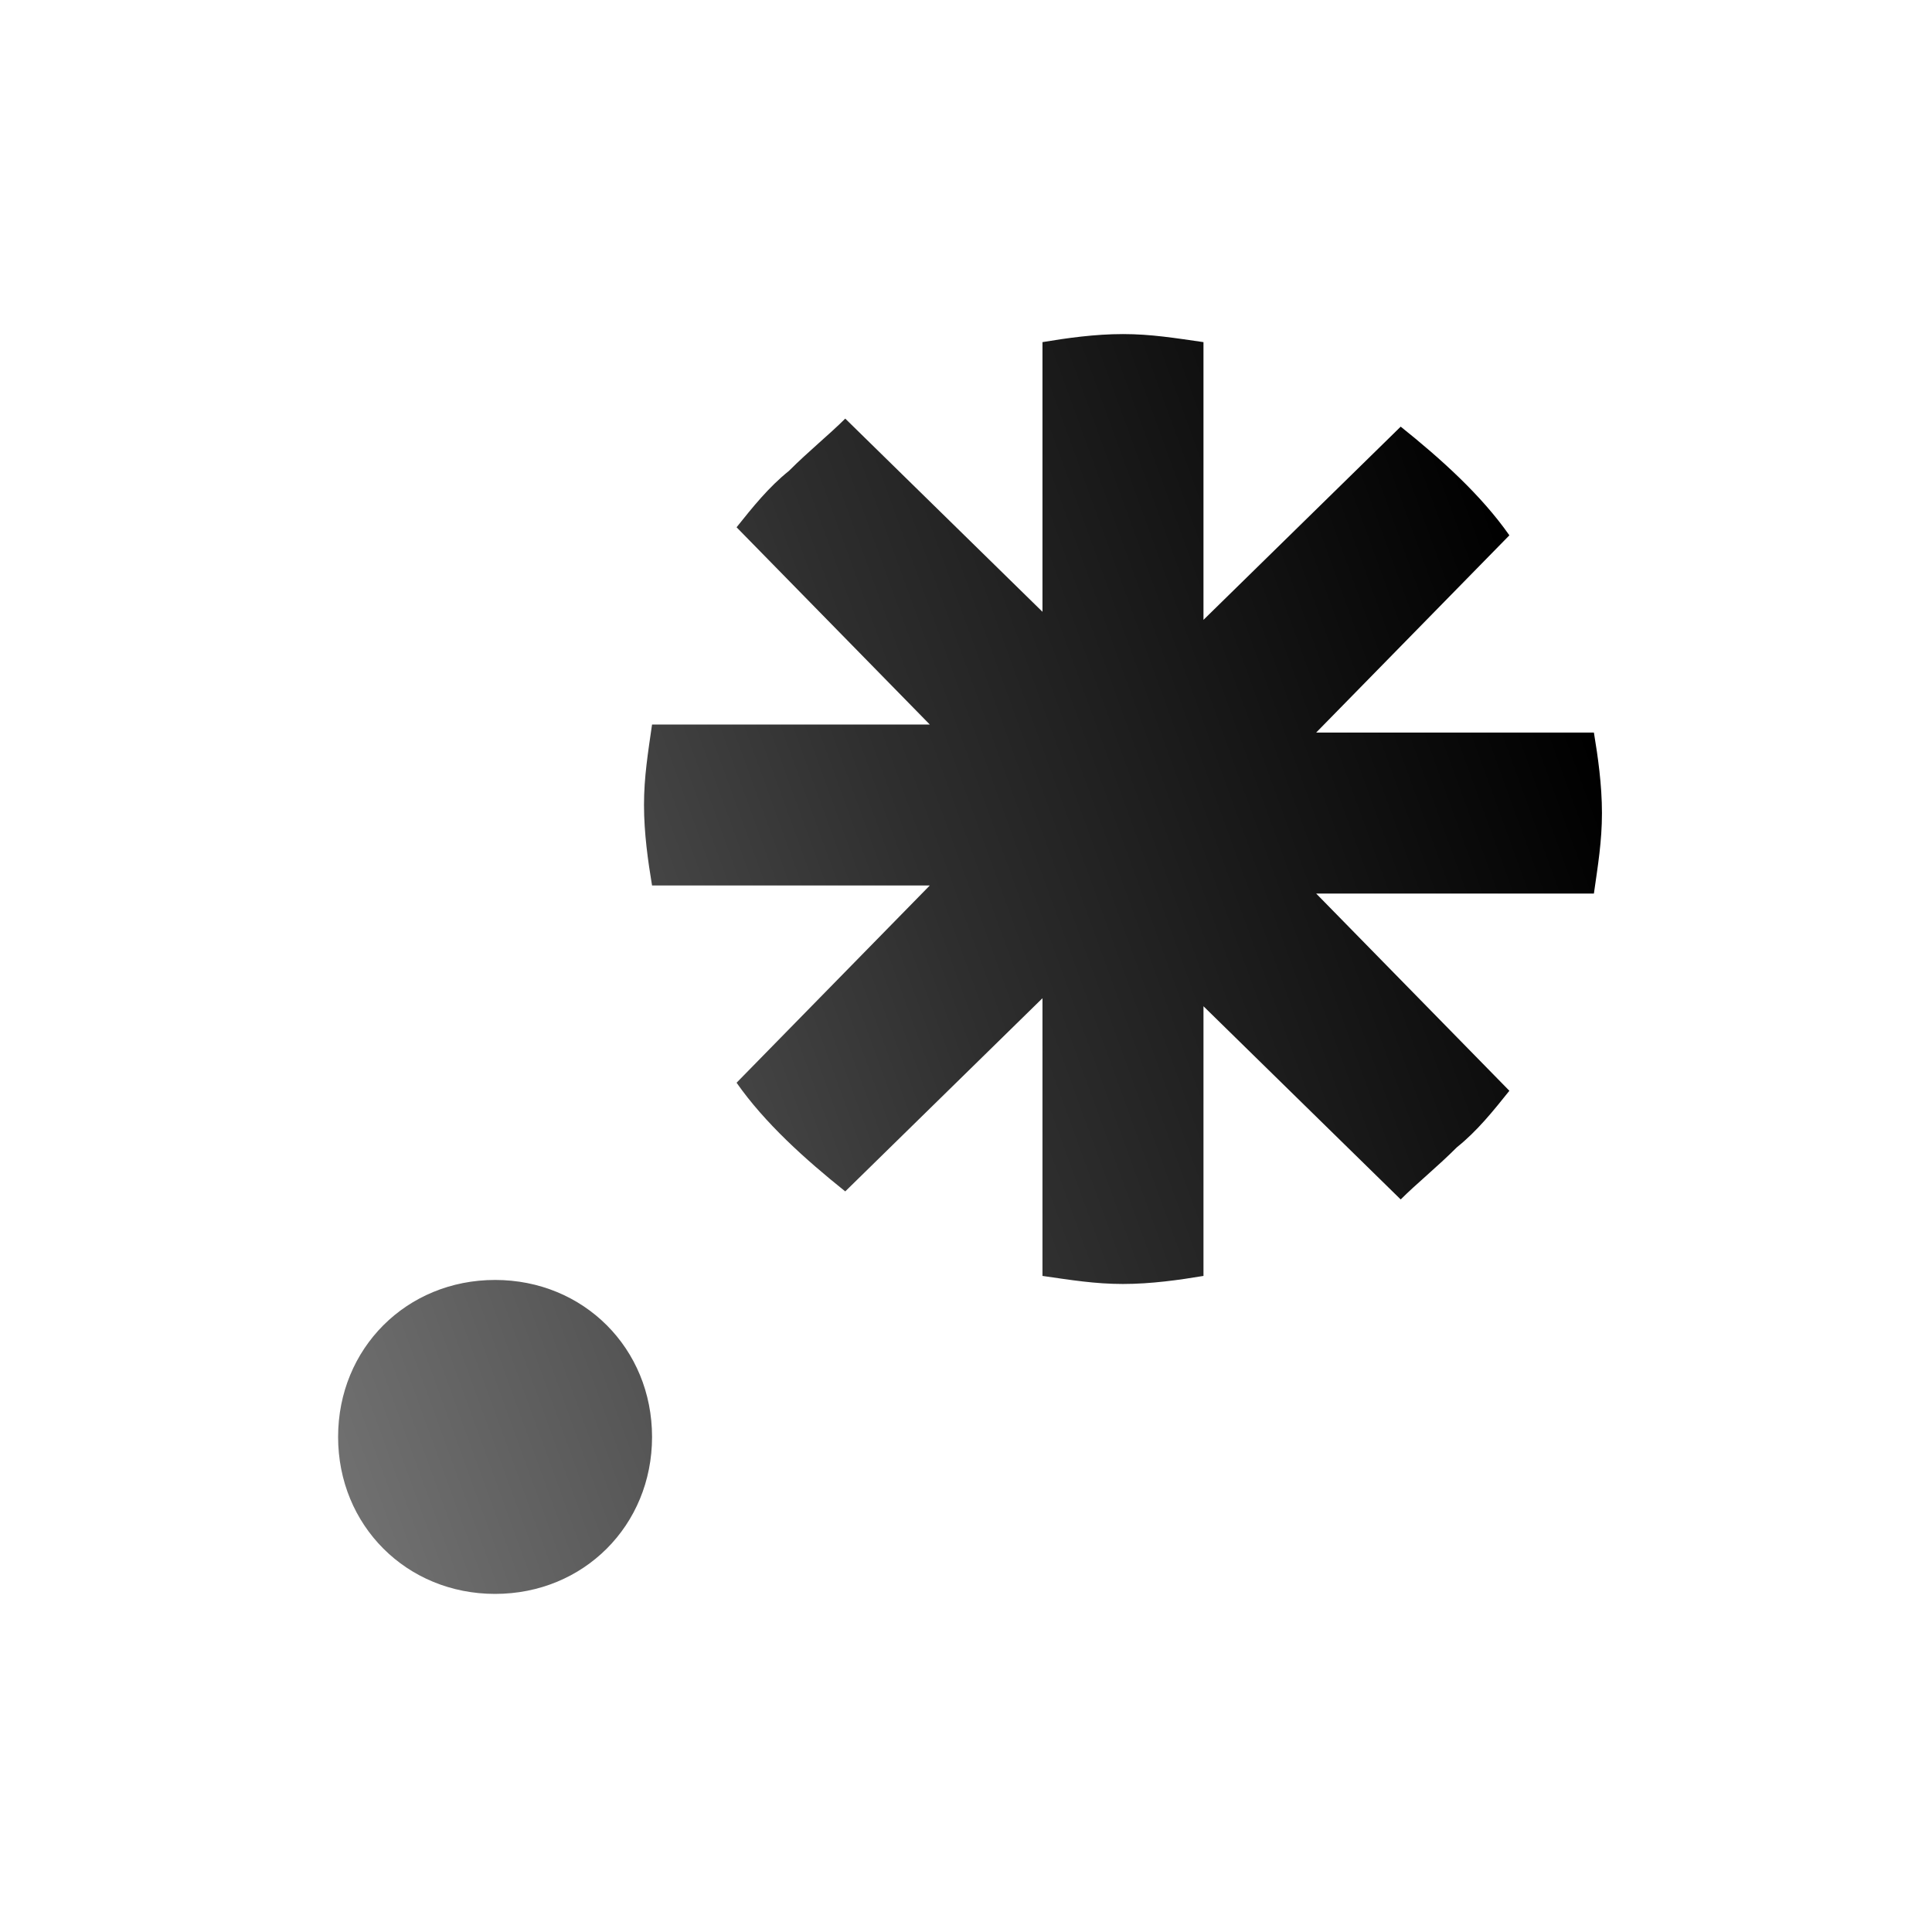
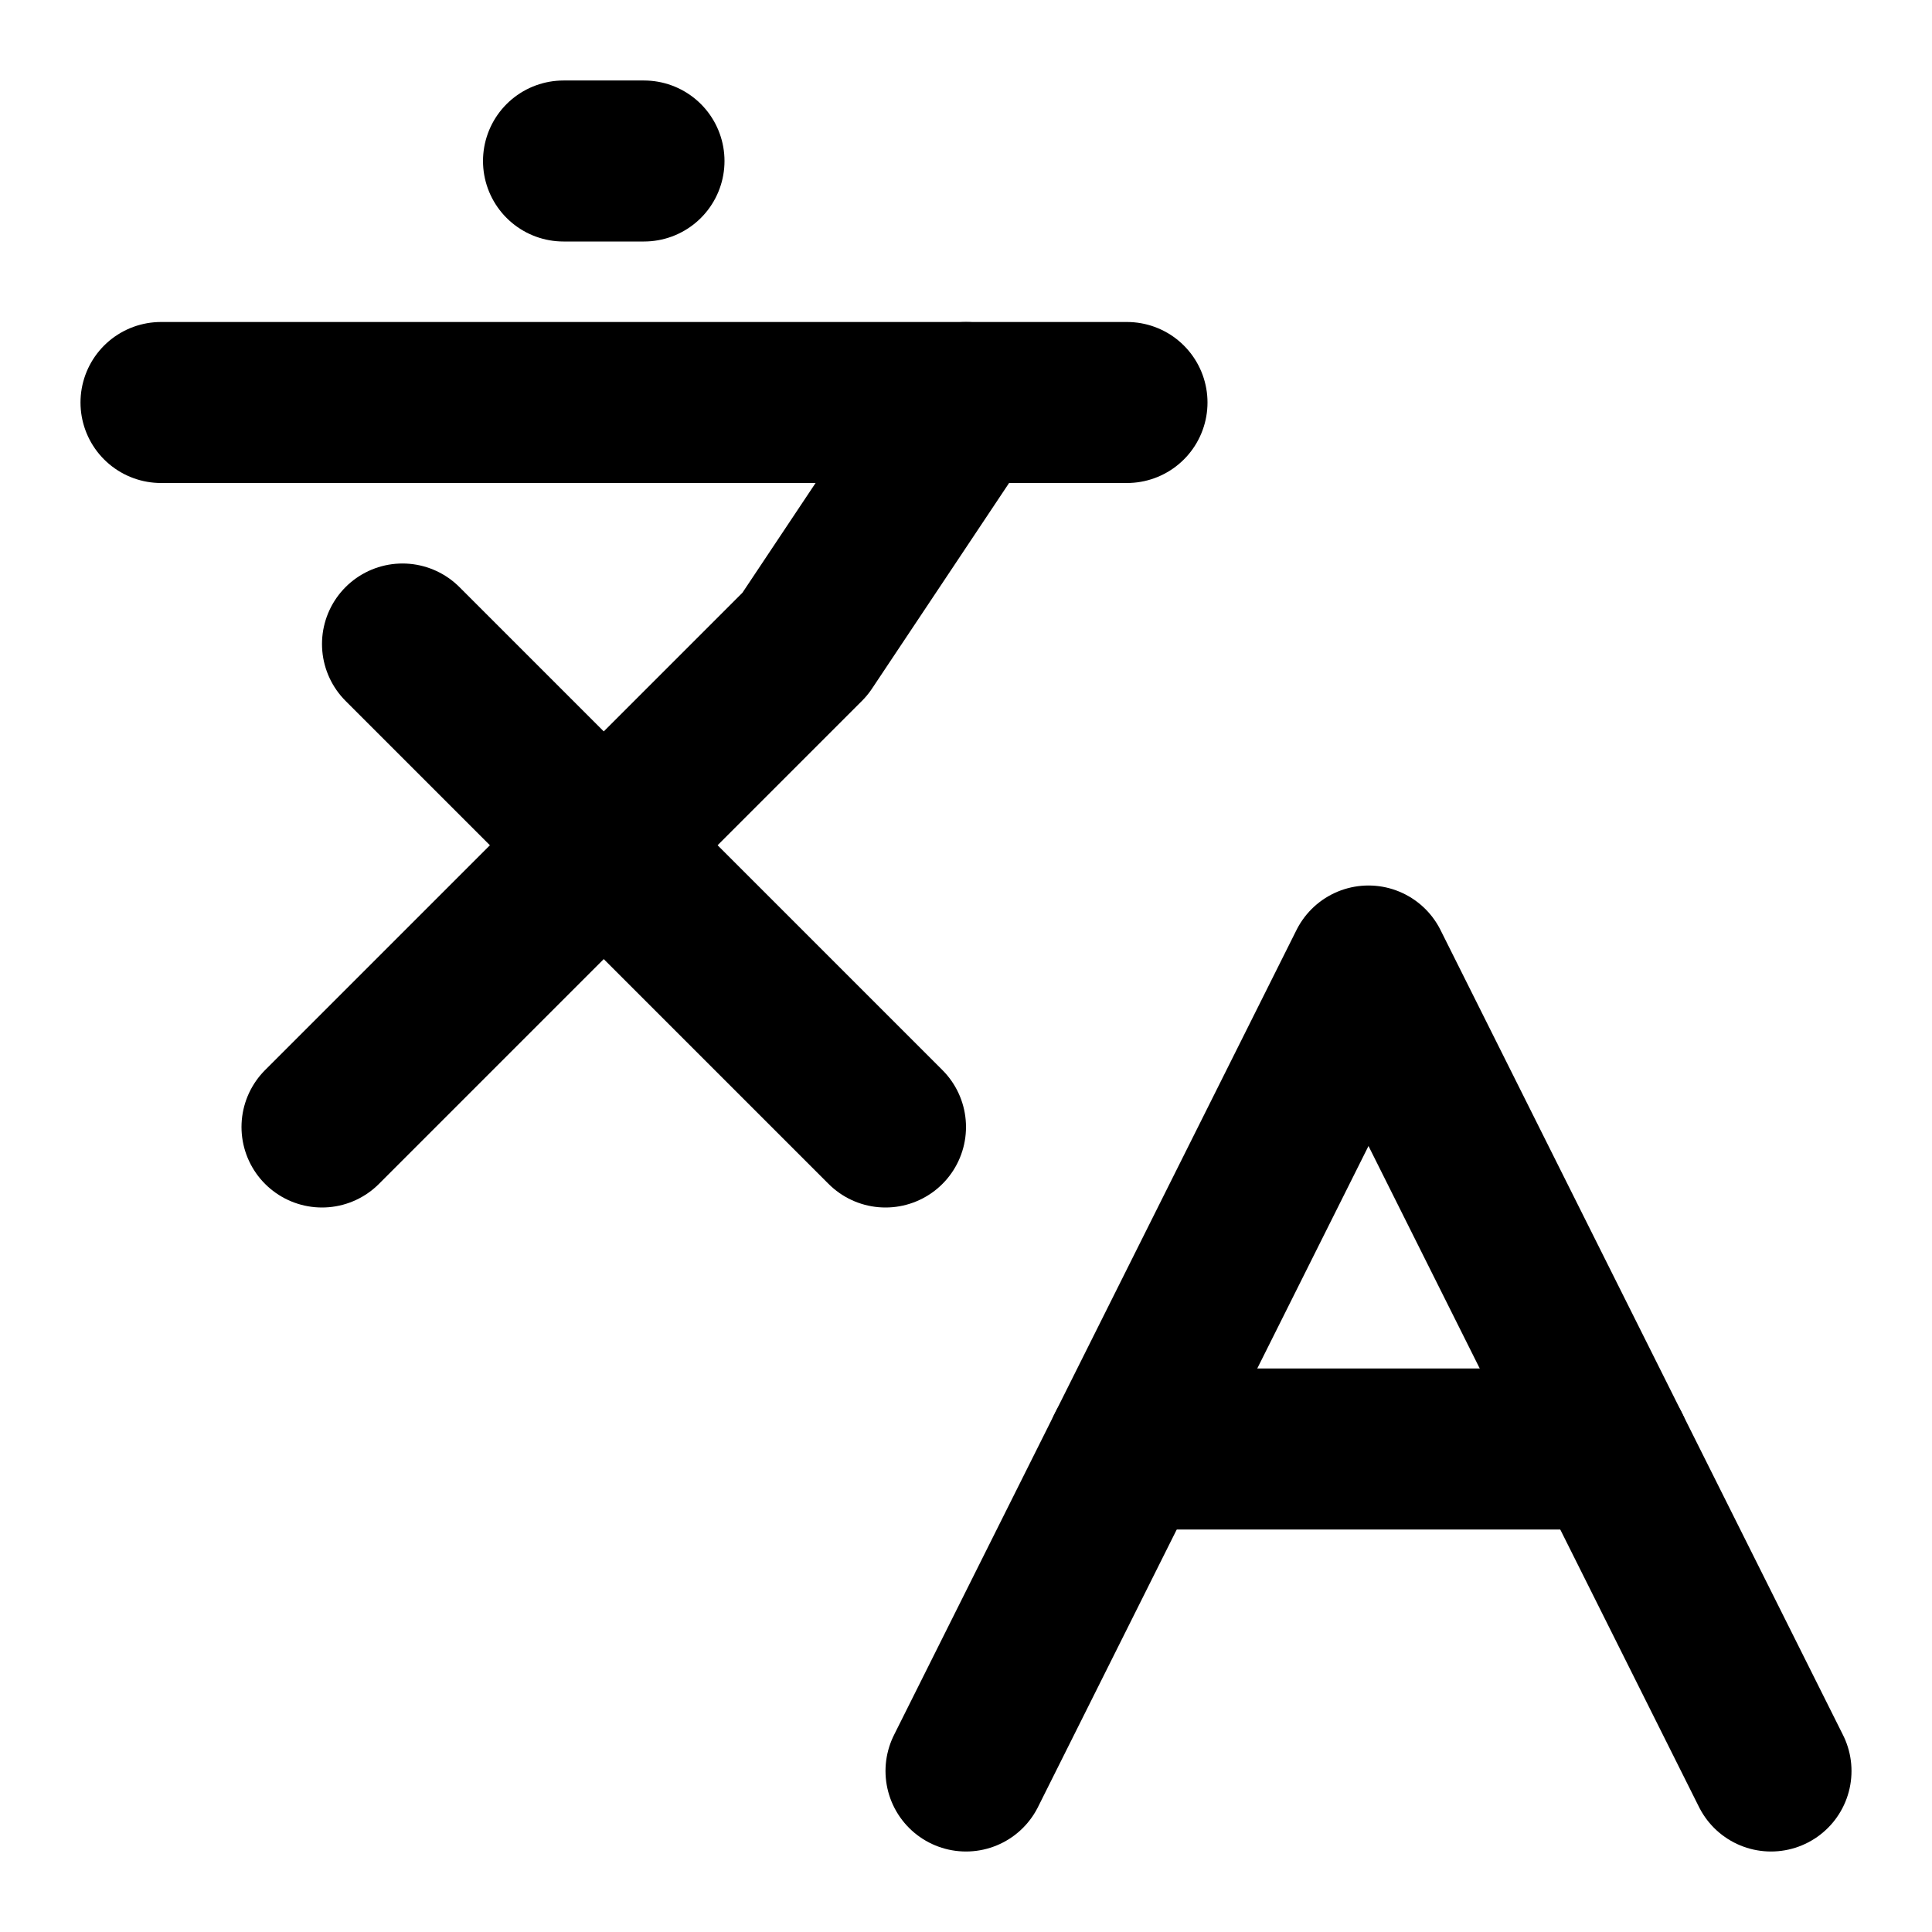
- <svg xmlns="http://www.w3.org/2000/svg" id="Layer_1" version="1.1" viewBox="0 0 48 48">
-   <defs>
-     <linearGradient id="linear-gradient" x1="5.72" y1="20.95" x2="38.96" y2="33.05" gradientTransform="translate(0 50) scale(1 -1)" gradientUnits="userSpaceOnUse">
-       <stop offset="0" stop-color="#707070" />
-       <stop offset=".53" stop-color="#2e2e2e" />
-       <stop offset="1" stop-color="#000" />
-     </linearGradient>
-   </defs>
-   <path d="M29.9,31.7c-.6.1-1.3.2-2,.2s-1.3-.1-2-.2v-6.9l-4.9,4.8c-1-.8-2-1.7-2.7-2.7l4.8-4.9h-6.9c-.1-.6-.2-1.3-.2-2s.1-1.3.2-2h6.9l-4.8-4.9c.4-.5.8-1,1.3-1.4.5-.5,1-.9,1.4-1.3l4.9,4.8v-6.7c.6-.1,1.3-.2,2-.2s1.3.1,2,.2v6.9l4.9-4.8c1,.8,2,1.7,2.7,2.7l-4.8,4.9h6.9c.1.6.2,1.3.2,2s-.1,1.3-.2,2h-6.9l4.8,4.9c-.4.5-.8,1-1.3,1.4-.5.5-1,.9-1.4,1.3l-4.9-4.8v6.7M8.4,35.7c0-2.2,1.7-3.9,3.9-3.9s3.9,1.7,3.9,3.9-1.7,3.9-3.9,3.9-3.9-1.7-3.9-3.9h0Z" fill="url(#linear-gradient)" />
+ <svg xmlns="http://www.w3.org/2000/svg" width="24" height="24" viewBox="0 0 24 24" fill="none" stroke="currentColor" stroke-width="2" stroke-linecap="round" stroke-linejoin="round" class="lucide lucide-languages-icon lucide-languages">
+   <path d="m5 8 6 6" />
+   <path d="m4 14 6-6 2-3" />
+   <path d="M2 5h12" />
+   <path d="M7 2h1" />
+   <path d="m22 22-5-10-5 10" />
+   <path d="M14 18h6" />
</svg>
